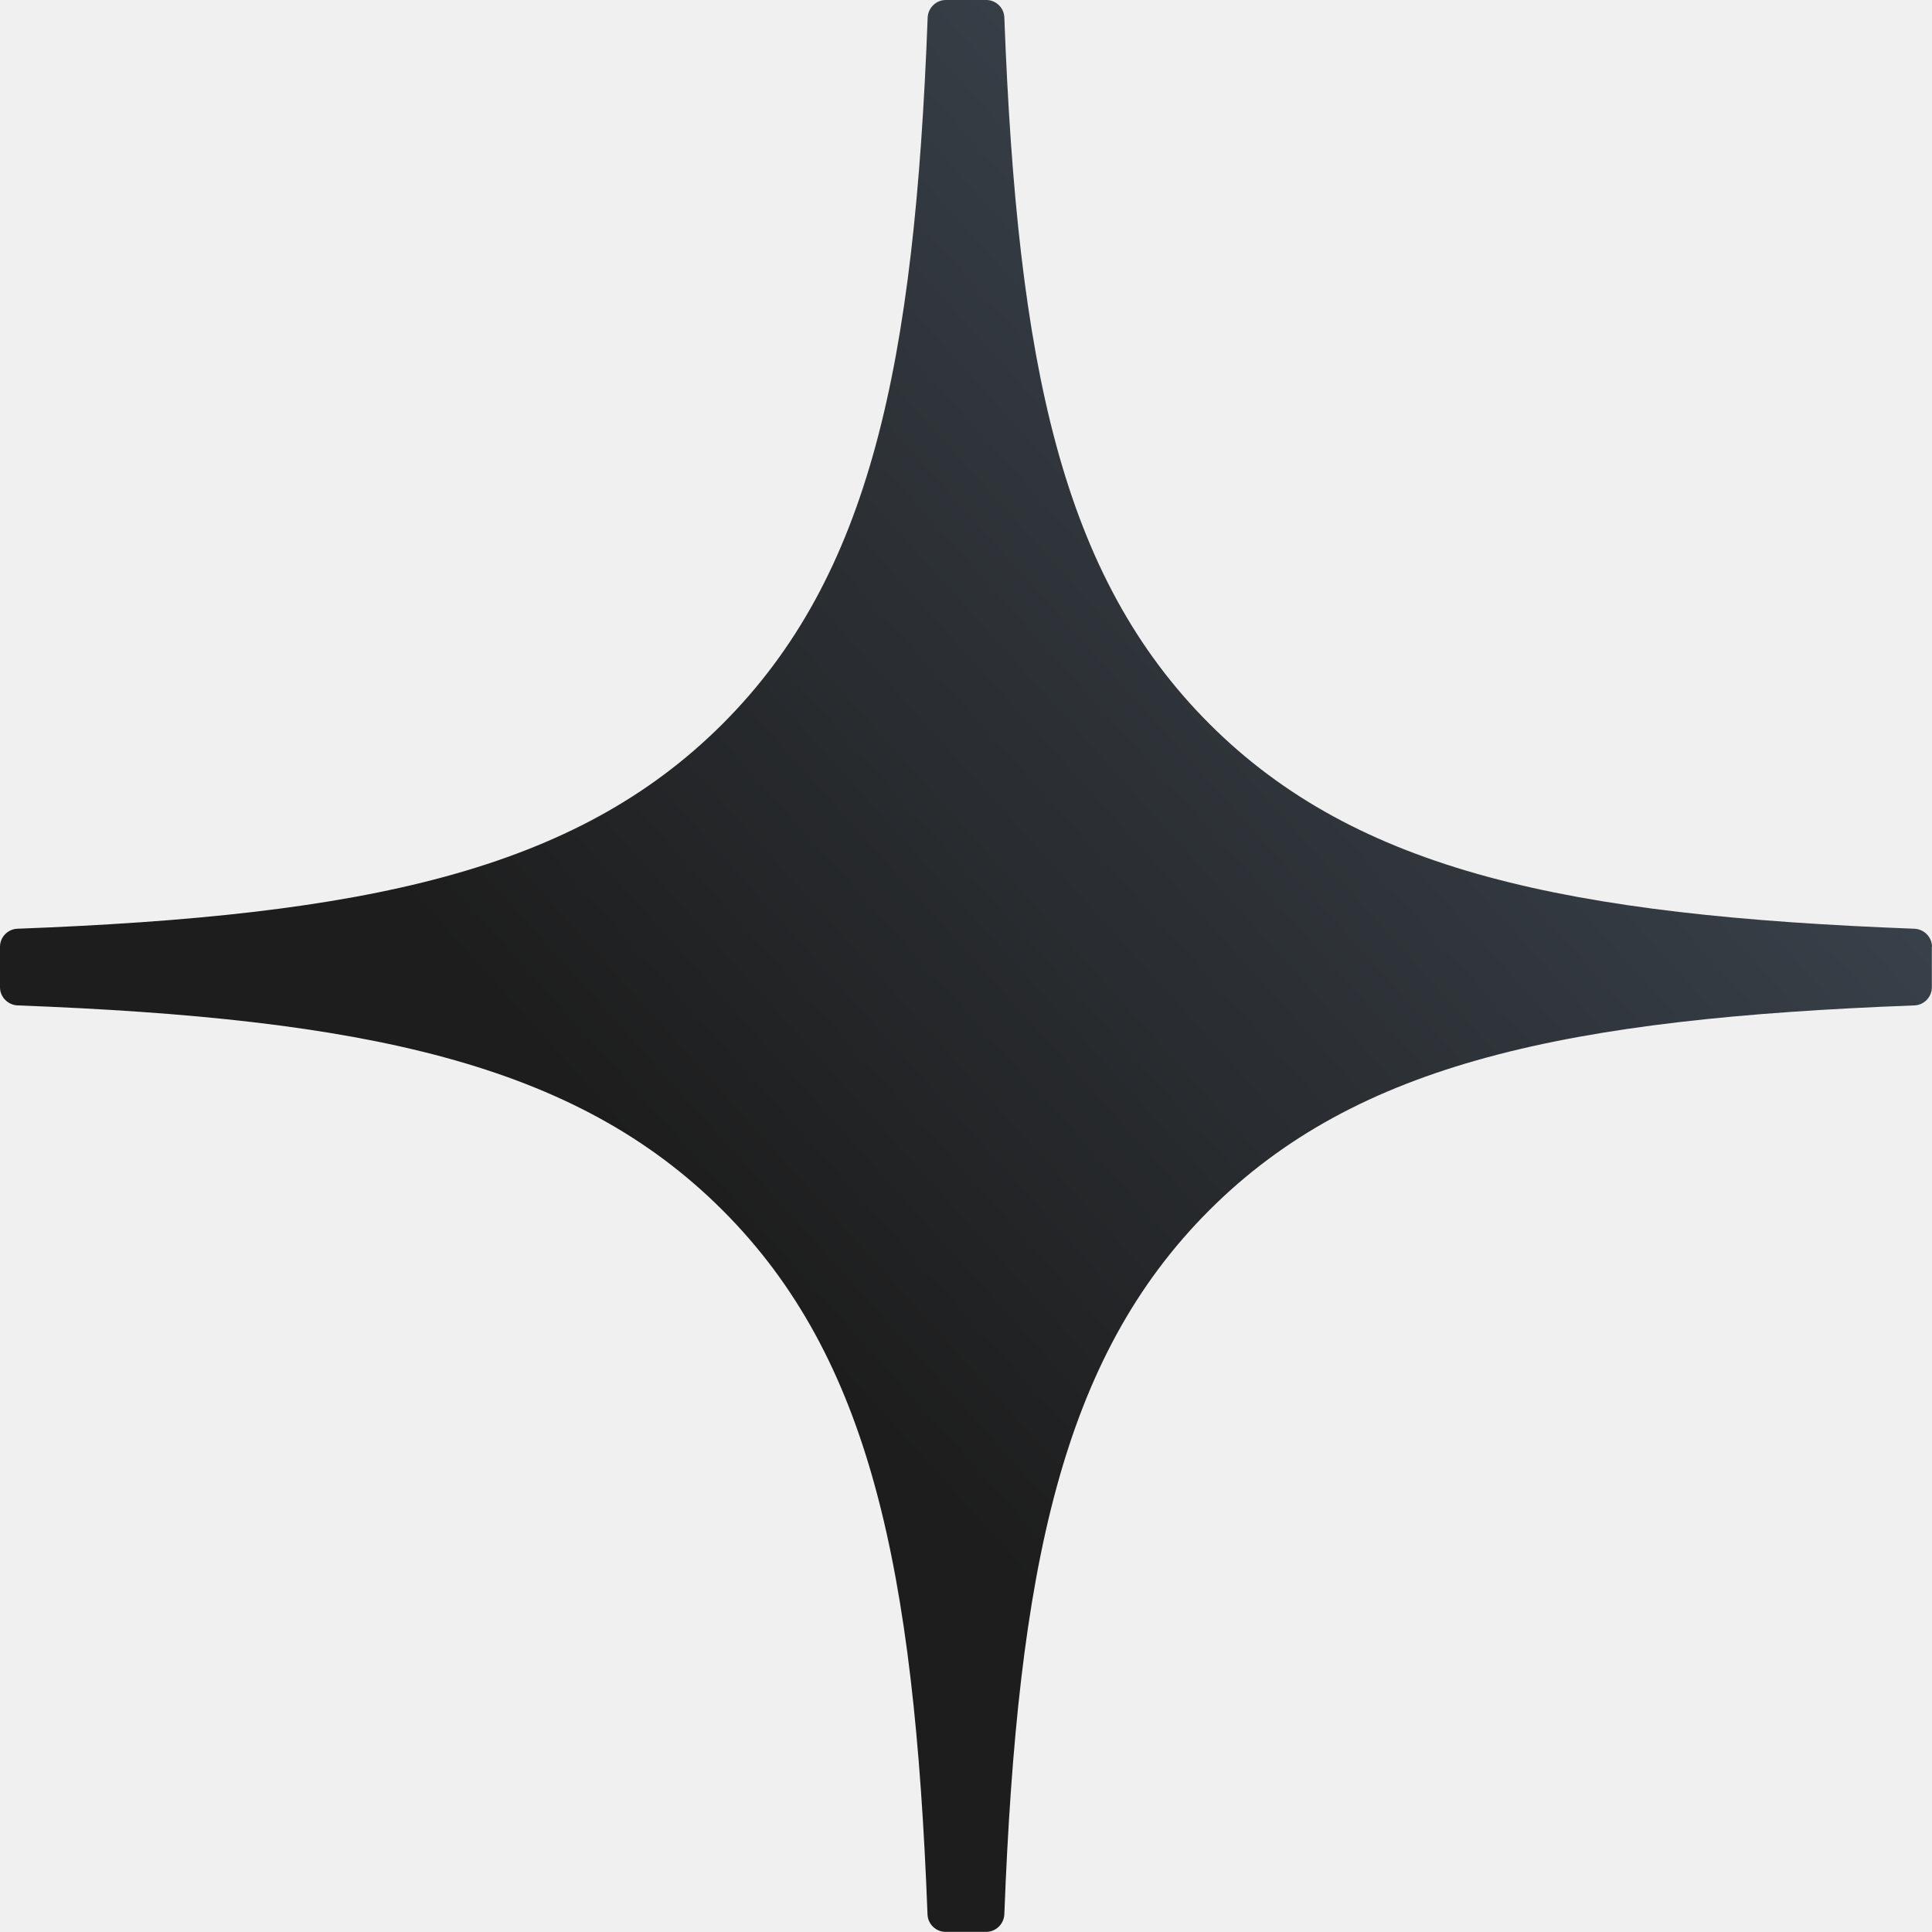
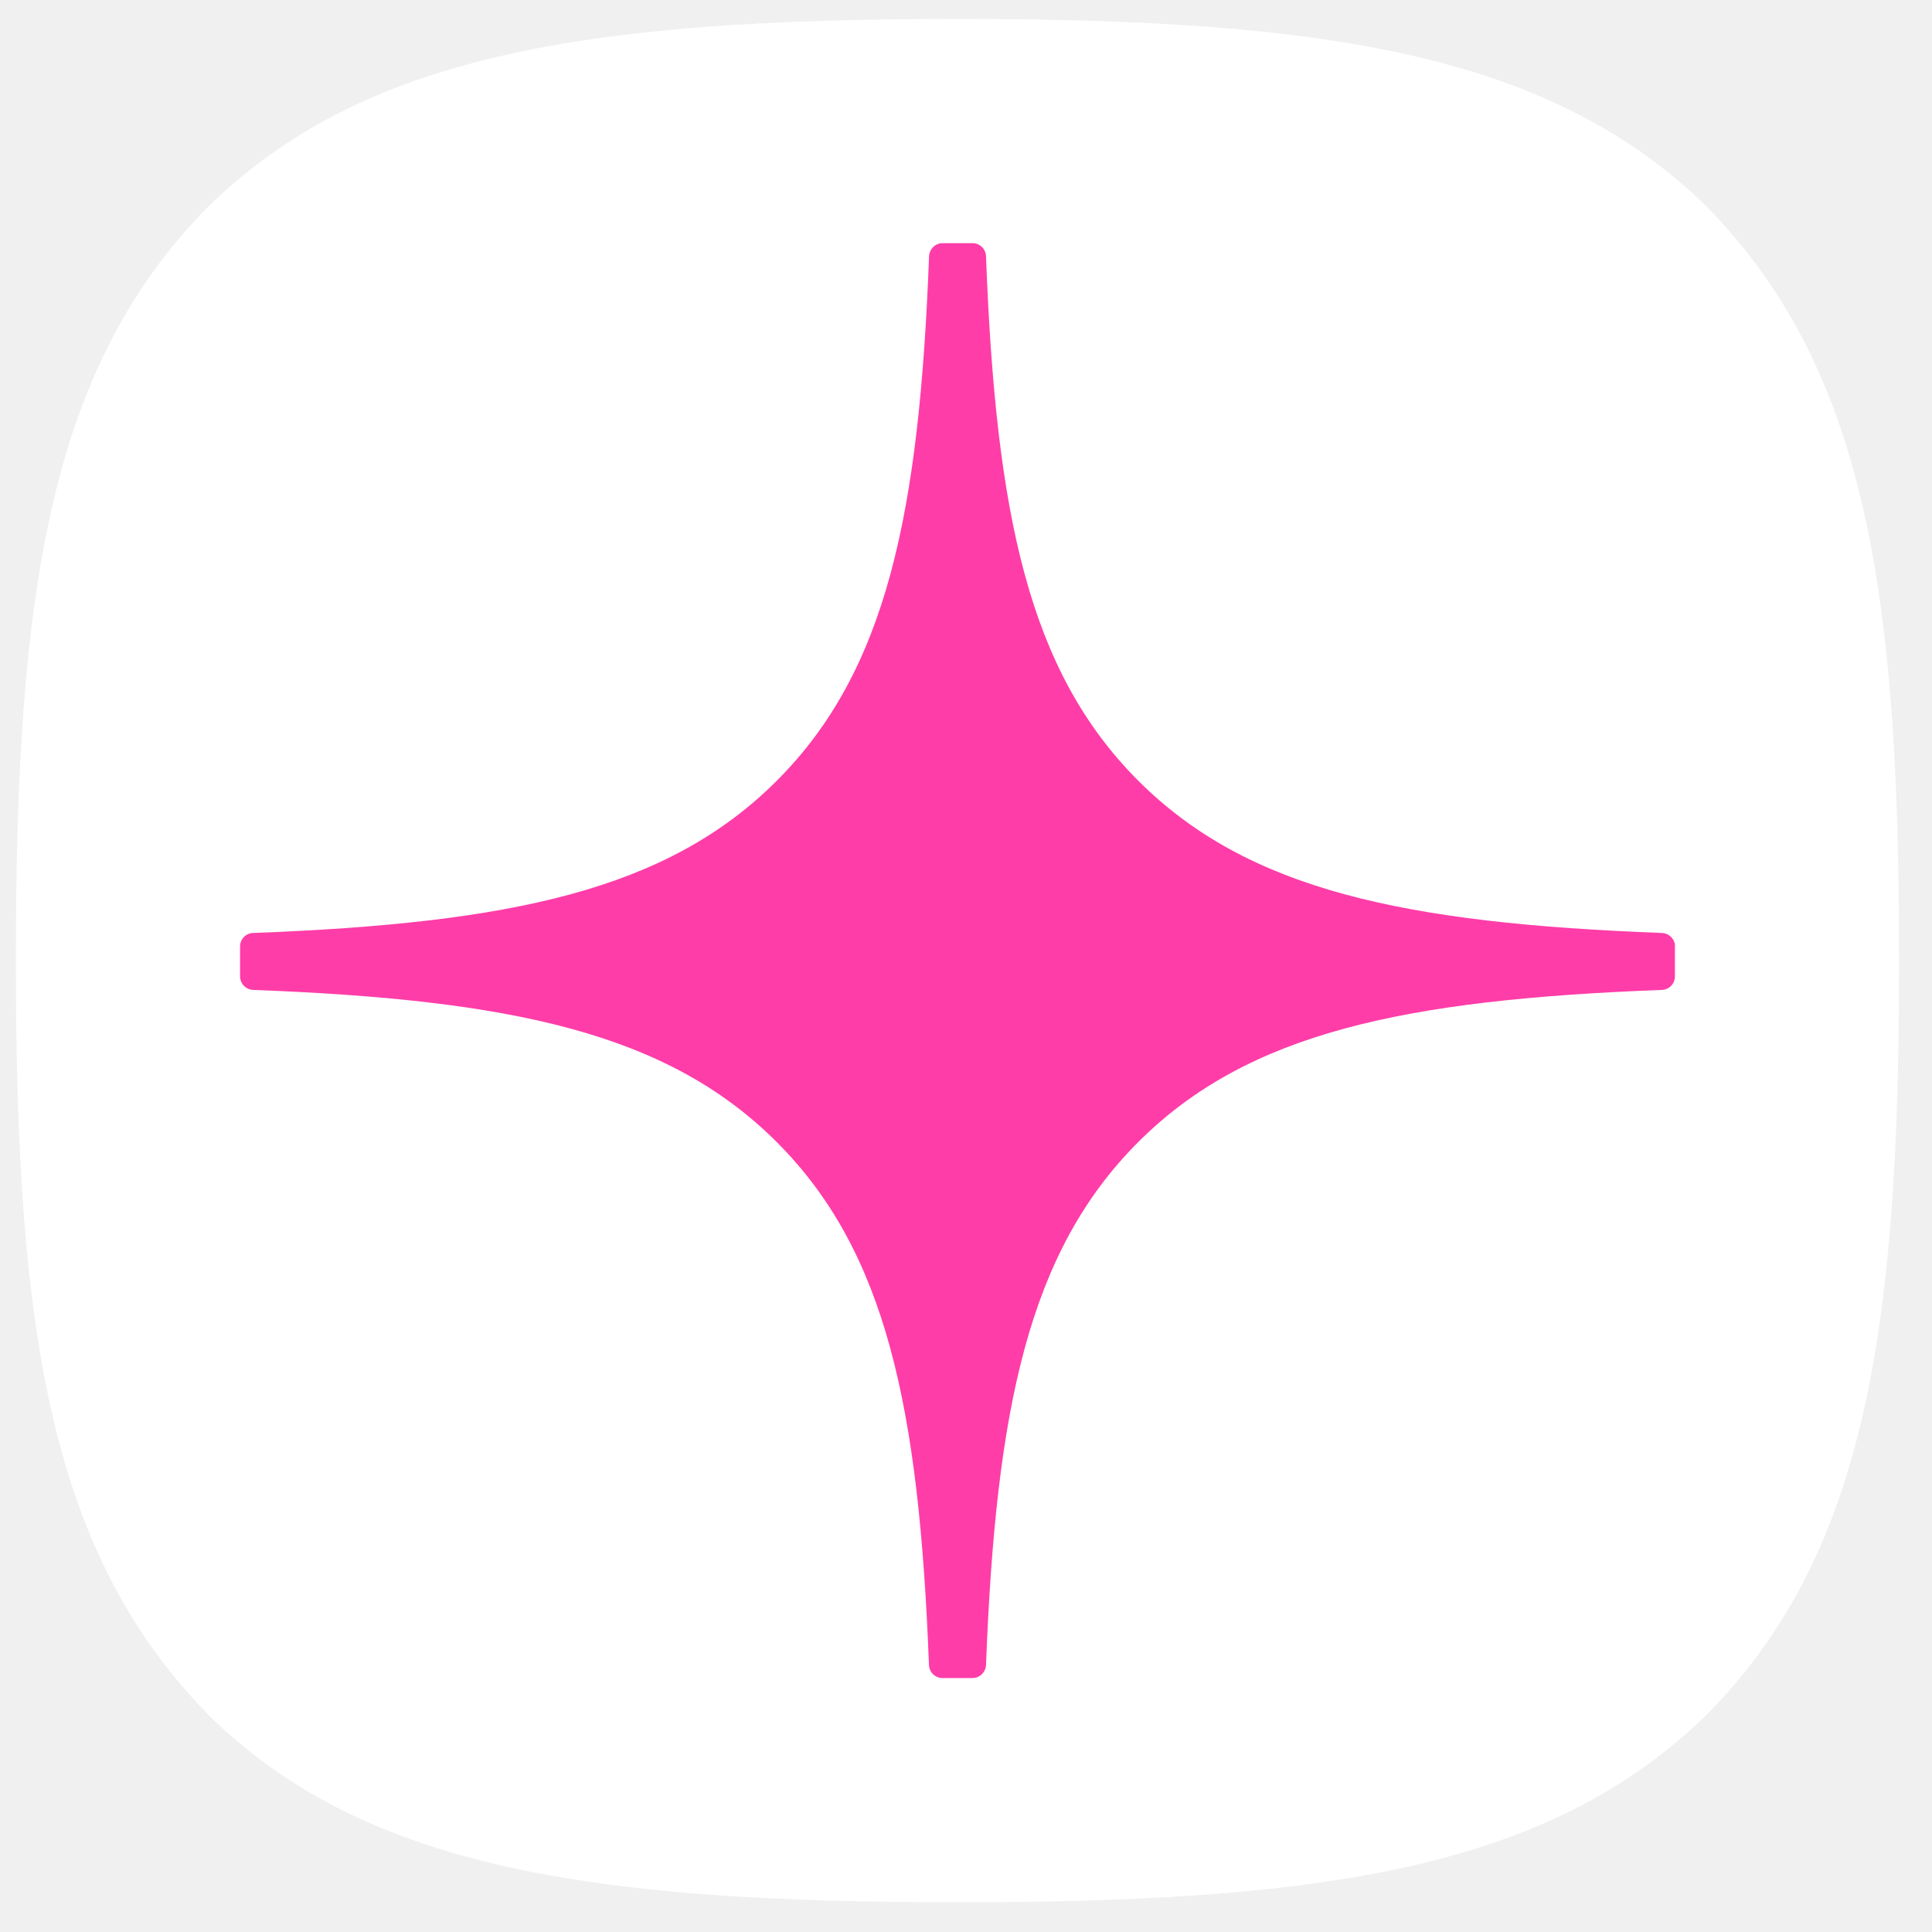
- <svg xmlns="http://www.w3.org/2000/svg" width="38" height="38" viewBox="0 0 38 38" fill="none">
-   <g clip-path="url(#clip0_402_188)">
-     <path d="M38 18.623C38 18.433 37.846 18.276 37.656 18.267C30.839 18.009 26.69 17.139 23.787 14.237C20.879 11.328 20.012 7.176 19.754 0.344C19.748 0.154 19.591 0 19.398 0H18.602C18.412 0 18.255 0.154 18.246 0.344C17.988 7.173 17.121 11.328 14.213 14.237C11.307 17.142 7.161 18.009 0.344 18.267C0.154 18.273 0 18.43 0 18.623V19.419C0 19.608 0.154 19.766 0.344 19.775C7.161 20.033 11.31 20.902 14.213 23.805C17.115 26.707 17.982 30.848 18.243 37.653C18.249 37.843 18.406 37.997 18.599 37.997H19.398C19.588 37.997 19.745 37.843 19.754 37.653C20.015 30.848 20.882 26.707 23.784 23.805C26.69 20.899 30.836 20.033 37.653 19.775C37.843 19.769 37.997 19.611 37.997 19.419V18.623H38Z" fill="url(#paint0_linear_402_188)" />
-   </g>
-   <defs>
-     <linearGradient id="paint0_linear_402_188" x1="37.37" y1="0.253" x2="12.422" y2="22.747" gradientUnits="userSpaceOnUse">
-       <stop stop-color="#475361" />
-       <stop offset="1" stop-color="#1D1D1D" />
-     </linearGradient>
-     <clipPath id="clip0_402_188">
-       <rect width="38" height="38" fill="white" />
-     </clipPath>
-   </defs>
+ <svg xmlns="http://www.w3.org/2000/svg" width="42" height="42" viewBox="0 0 42 42" fill="none">
+   <path d="M20.733 41.353H20.896C29.026 41.353 33.746 40.535 37.088 37.29C40.497 33.847 41.284 29.096 41.284 20.998V20.769C41.284 12.673 40.497 7.954 37.088 4.477C33.748 1.232 28.995 0.413 20.899 0.413H20.735C12.605 0.413 7.884 1.232 4.541 4.477C1.133 7.919 0.346 12.673 0.346 20.769V20.998C0.346 29.094 1.133 33.813 4.541 37.29C7.852 40.535 12.605 41.353 20.733 41.353Z" fill="white" />
+   <path d="M36.414 20.574C36.414 20.418 36.287 20.289 36.131 20.282C30.535 20.07 27.129 19.356 24.746 16.973C22.358 14.586 21.647 11.177 21.435 5.569C21.43 5.413 21.301 5.286 21.143 5.286H20.49C20.334 5.286 20.205 5.413 20.197 5.569C19.985 11.175 19.274 14.586 16.886 16.973C14.501 19.358 11.098 20.07 5.501 20.282C5.345 20.287 5.219 20.416 5.219 20.574V21.227C5.219 21.383 5.345 21.512 5.501 21.52C11.098 21.732 14.504 22.445 16.886 24.828C19.269 27.211 19.981 30.61 20.195 36.196C20.2 36.352 20.329 36.479 20.487 36.479H21.143C21.299 36.479 21.428 36.352 21.435 36.196C21.649 30.61 22.361 27.211 24.744 24.828C27.129 22.443 30.532 21.732 36.129 21.52C36.285 21.515 36.411 21.386 36.411 21.227V20.574H36.414Z" fill="#FF3DA8" />
</svg>
